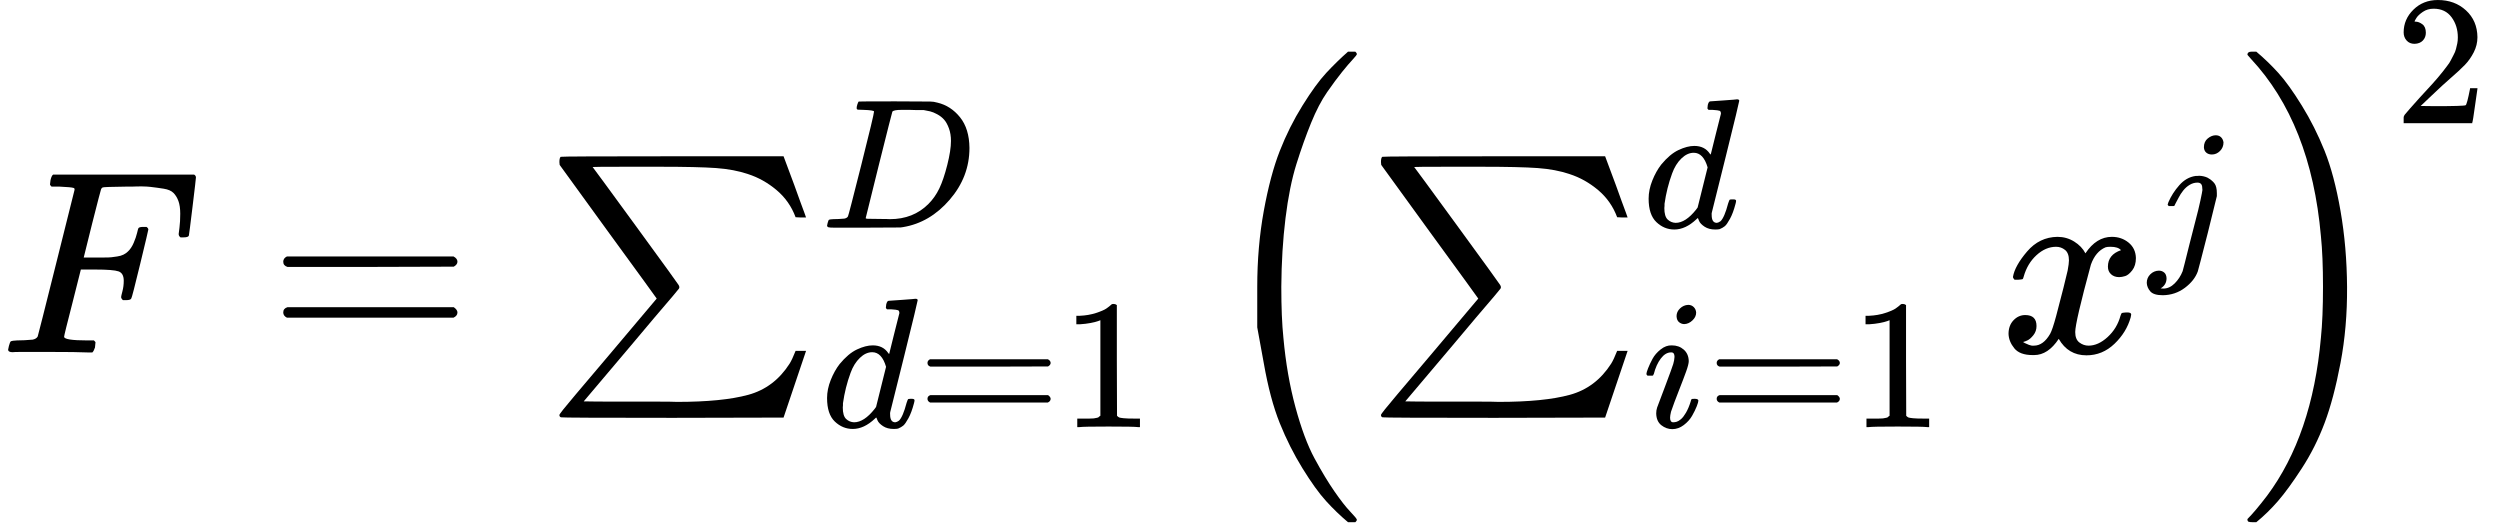
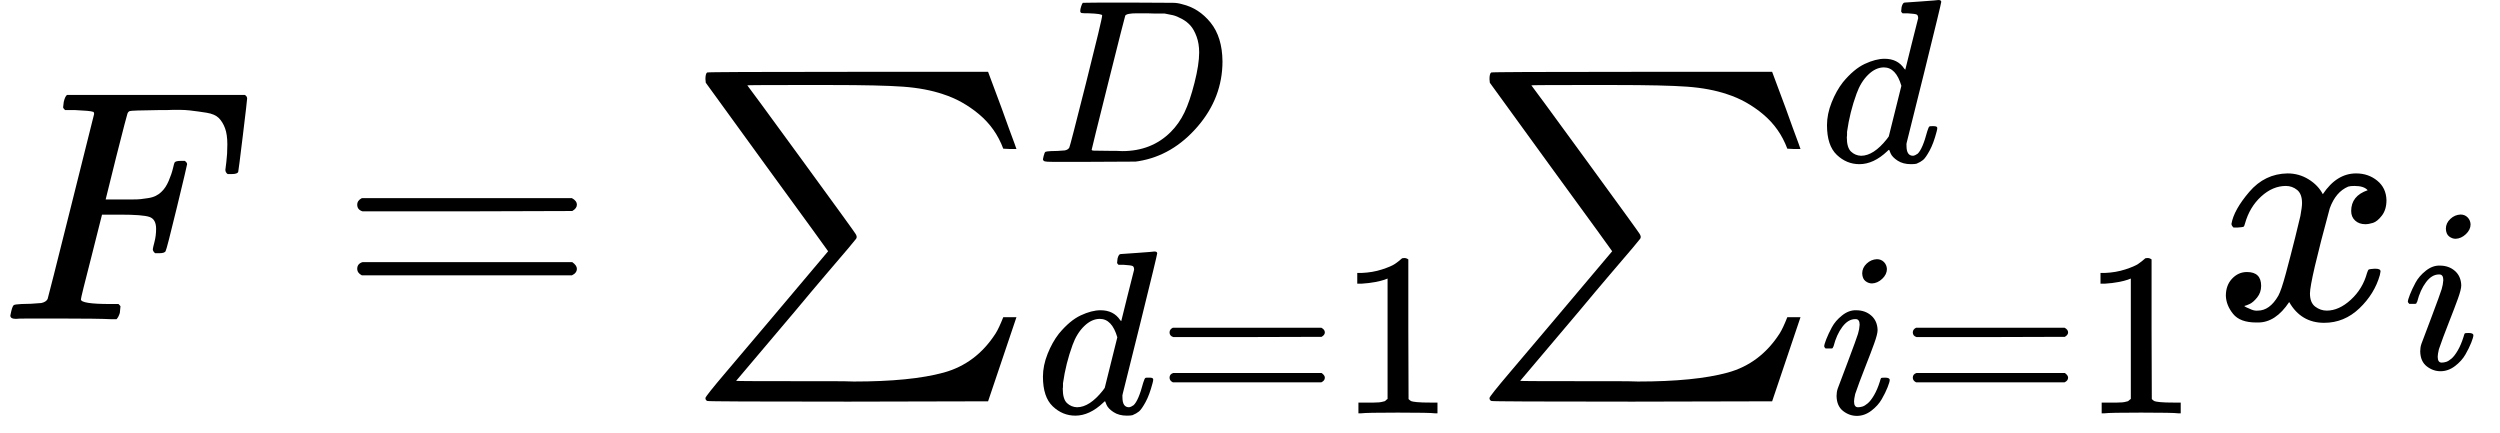
- <svg xmlns="http://www.w3.org/2000/svg" xmlns:xlink="http://www.w3.org/1999/xlink" width="21.624ex" height="4.518ex" viewBox="0 -1347.5 9557.8 1997" aria-hidden="true" style="">
+ <svg xmlns="http://www.w3.org/2000/svg" xmlns:xlink="http://www.w3.org/1999/xlink" width="17.148ex" height="2.966ex" viewBox="0 -967.8 7579.5 1311.1" aria-hidden="true" style="">
  <defs>
-     <path id="MJX-257-TEX-I-1D439" d="M48 1Q31 1 31 11Q31 13 34 25Q38 41 42 43T65 46Q92 46 125 49Q139 52 144 61Q146 66 215 342T285 622Q285 629 281 629Q273 632 228 634H197Q191 640 191 642T193 659Q197 676 203 680H742Q749 676 749 669Q749 664 736 557T722 447Q720 440 702 440H690Q683 445 683 453Q683 454 686 477T689 530Q689 560 682 579T663 610T626 626T575 633T503 634H480Q398 633 393 631Q388 629 386 623Q385 622 352 492L320 363H375Q378 363 398 363T426 364T448 367T472 374T489 386Q502 398 511 419T524 457T529 475Q532 480 548 480H560Q567 475 567 470Q567 467 536 339T502 207Q500 200 482 200H470Q463 206 463 212Q463 215 468 234T473 274Q473 303 453 310T364 317H309L277 190Q245 66 245 60Q245 46 334 46H359Q365 40 365 39T363 19Q359 6 353 0H336Q295 2 185 2Q120 2 86 2T48 1Z" />
-     <path id="MJX-257-TEX-N-3D" d="M56 347Q56 360 70 367H707Q722 359 722 347Q722 336 708 328L390 327H72Q56 332 56 347ZM56 153Q56 168 72 173H708Q722 163 722 153Q722 140 707 133H70Q56 140 56 153Z" />
-     <path id="MJX-257-TEX-SO-2211" d="M61 748Q64 750 489 750H913L954 640Q965 609 976 579T993 533T999 516H979L959 517Q936 579 886 621T777 682Q724 700 655 705T436 710H319Q183 710 183 709Q186 706 348 484T511 259Q517 250 513 244L490 216Q466 188 420 134T330 27L149 -187Q149 -188 362 -188Q388 -188 436 -188T506 -189Q679 -189 778 -162T936 -43Q946 -27 959 6H999L913 -249L489 -250Q65 -250 62 -248Q56 -246 56 -239Q56 -234 118 -161Q186 -81 245 -11L428 206Q428 207 242 462L57 717L56 728Q56 744 61 748Z" />
-     <path id="MJX-257-TEX-I-1D437" d="M287 628Q287 635 230 637Q207 637 200 638T193 647Q193 655 197 667T204 682Q206 683 403 683Q570 682 590 682T630 676Q702 659 752 597T803 431Q803 275 696 151T444 3L430 1L236 0H125H72Q48 0 41 2T33 11Q33 13 36 25Q40 41 44 43T67 46Q94 46 127 49Q141 52 146 61Q149 65 218 339T287 628ZM703 469Q703 507 692 537T666 584T629 613T590 629T555 636Q553 636 541 636T512 636T479 637H436Q392 637 386 627Q384 623 313 339T242 52Q242 48 253 48T330 47Q335 47 349 47T373 46Q499 46 581 128Q617 164 640 212T683 339T703 469Z" />
-     <path id="MJX-257-TEX-I-1D451" d="M366 683Q367 683 438 688T511 694Q523 694 523 686Q523 679 450 384T375 83T374 68Q374 26 402 26Q411 27 422 35Q443 55 463 131Q469 151 473 152Q475 153 483 153H487H491Q506 153 506 145Q506 140 503 129Q490 79 473 48T445 8T417 -8Q409 -10 393 -10Q359 -10 336 5T306 36L300 51Q299 52 296 50Q294 48 292 46Q233 -10 172 -10Q117 -10 75 30T33 157Q33 205 53 255T101 341Q148 398 195 420T280 442Q336 442 364 400Q369 394 369 396Q370 400 396 505T424 616Q424 629 417 632T378 637H357Q351 643 351 645T353 664Q358 683 366 683ZM352 326Q329 405 277 405Q242 405 210 374T160 293Q131 214 119 129Q119 126 119 118T118 106Q118 61 136 44T179 26Q233 26 290 98L298 109L352 326Z" />
-     <path id="MJX-257-TEX-N-31" d="M213 578L200 573Q186 568 160 563T102 556H83V602H102Q149 604 189 617T245 641T273 663Q275 666 285 666Q294 666 302 660V361L303 61Q310 54 315 52T339 48T401 46H427V0H416Q395 3 257 3Q121 3 100 0H88V46H114Q136 46 152 46T177 47T193 50T201 52T207 57T213 61V578Z" />
-     <path id="MJX-257-TEX-LO-28" d="M180 96T180 250T205 541T266 770T353 944T444 1069T527 1150H555Q561 1144 561 1141Q561 1137 545 1120T504 1072T447 995T386 878T330 721T288 513T272 251Q272 133 280 56Q293 -87 326 -209T399 -405T475 -531T536 -609T561 -640Q561 -643 555 -649H527Q483 -612 443 -568T353 -443T266 -270T205 -41Z" />
-     <path id="MJX-257-TEX-I-1D456" d="M184 600Q184 624 203 642T247 661Q265 661 277 649T290 619Q290 596 270 577T226 557Q211 557 198 567T184 600ZM21 287Q21 295 30 318T54 369T98 420T158 442Q197 442 223 419T250 357Q250 340 236 301T196 196T154 83Q149 61 149 51Q149 26 166 26Q175 26 185 29T208 43T235 78T260 137Q263 149 265 151T282 153Q302 153 302 143Q302 135 293 112T268 61T223 11T161 -11Q129 -11 102 10T74 74Q74 91 79 106T122 220Q160 321 166 341T173 380Q173 404 156 404H154Q124 404 99 371T61 287Q60 286 59 284T58 281T56 279T53 278T49 278T41 278H27Q21 284 21 287Z" />
-     <path id="MJX-257-TEX-I-1D465" d="M52 289Q59 331 106 386T222 442Q257 442 286 424T329 379Q371 442 430 442Q467 442 494 420T522 361Q522 332 508 314T481 292T458 288Q439 288 427 299T415 328Q415 374 465 391Q454 404 425 404Q412 404 406 402Q368 386 350 336Q290 115 290 78Q290 50 306 38T341 26Q378 26 414 59T463 140Q466 150 469 151T485 153H489Q504 153 504 145Q504 144 502 134Q486 77 440 33T333 -11Q263 -11 227 52Q186 -10 133 -10H127Q78 -10 57 16T35 71Q35 103 54 123T99 143Q142 143 142 101Q142 81 130 66T107 46T94 41L91 40Q91 39 97 36T113 29T132 26Q168 26 194 71Q203 87 217 139T245 247T261 313Q266 340 266 352Q266 380 251 392T217 404Q177 404 142 372T93 290Q91 281 88 280T72 278H58Q52 284 52 289Z" />
-     <path id="MJX-257-TEX-I-1D457" d="M297 596Q297 627 318 644T361 661Q378 661 389 651T403 623Q403 595 384 576T340 557Q322 557 310 567T297 596ZM288 376Q288 405 262 405Q240 405 220 393T185 362T161 325T144 293L137 279Q135 278 121 278H107Q101 284 101 286T105 299Q126 348 164 391T252 441Q253 441 260 441T272 442Q296 441 316 432Q341 418 354 401T367 348V332L318 133Q267 -67 264 -75Q246 -125 194 -164T75 -204Q25 -204 7 -183T-12 -137Q-12 -110 7 -91T53 -71Q70 -71 82 -81T95 -112Q95 -148 63 -167Q69 -168 77 -168Q111 -168 139 -140T182 -74L193 -32Q204 11 219 72T251 197T278 308T289 365Q289 372 288 376Z" />
-     <path id="MJX-257-TEX-LO-29" d="M35 1138Q35 1150 51 1150H56H69Q113 1113 153 1069T243 944T330 771T391 541T416 250T391 -40T330 -270T243 -443T152 -568T69 -649H56Q43 -649 39 -647T35 -637Q65 -607 110 -548Q283 -316 316 56Q324 133 324 251Q324 368 316 445Q278 877 48 1123Q36 1137 35 1138Z" />
-     <path id="MJX-257-TEX-N-32" d="M109 429Q82 429 66 447T50 491Q50 562 103 614T235 666Q326 666 387 610T449 465Q449 422 429 383T381 315T301 241Q265 210 201 149L142 93L218 92Q375 92 385 97Q392 99 409 186V189H449V186Q448 183 436 95T421 3V0H50V19V31Q50 38 56 46T86 81Q115 113 136 137Q145 147 170 174T204 211T233 244T261 278T284 308T305 340T320 369T333 401T340 431T343 464Q343 527 309 573T212 619Q179 619 154 602T119 569T109 550Q109 549 114 549Q132 549 151 535T170 489Q170 464 154 447T109 429Z" />
+     <path id="MJX-515-TEX-I-1D439" d="M48 1Q31 1 31 11Q31 13 34 25Q38 41 42 43T65 46Q92 46 125 49Q139 52 144 61Q146 66 215 342T285 622Q285 629 281 629Q273 632 228 634H197Q191 640 191 642T193 659Q197 676 203 680H742Q749 676 749 669Q749 664 736 557T722 447Q720 440 702 440H690Q683 445 683 453Q683 454 686 477T689 530Q689 560 682 579T663 610T626 626T575 633T503 634H480Q398 633 393 631Q388 629 386 623Q385 622 352 492L320 363H375Q378 363 398 363T426 364T448 367T472 374T489 386Q502 398 511 419T524 457T529 475Q532 480 548 480H560Q567 475 567 470Q567 467 536 339T502 207Q500 200 482 200H470Q463 206 463 212Q463 215 468 234T473 274Q473 303 453 310T364 317H309L277 190Q245 66 245 60Q245 46 334 46H359Q365 40 365 39T363 19Q359 6 353 0H336Q295 2 185 2Q120 2 86 2T48 1Z" />
+     <path id="MJX-515-TEX-N-3D" d="M56 347Q56 360 70 367H707Q722 359 722 347Q722 336 708 328L390 327H72Q56 332 56 347ZM56 153Q56 168 72 173H708Q722 163 722 153Q722 140 707 133H70Q56 140 56 153Z" />
+     <path id="MJX-515-TEX-SO-2211" d="M61 748Q64 750 489 750H913L954 640Q965 609 976 579T993 533T999 516H979L959 517Q936 579 886 621T777 682Q724 700 655 705T436 710H319Q183 710 183 709Q186 706 348 484T511 259Q517 250 513 244L490 216Q466 188 420 134T330 27L149 -187Q149 -188 362 -188Q388 -188 436 -188T506 -189Q679 -189 778 -162T936 -43Q946 -27 959 6H999L913 -249L489 -250Q65 -250 62 -248Q56 -246 56 -239Q56 -234 118 -161Q186 -81 245 -11L428 206Q428 207 242 462L57 717L56 728Q56 744 61 748Z" />
+     <path id="MJX-515-TEX-I-1D437" d="M287 628Q287 635 230 637Q207 637 200 638T193 647Q193 655 197 667T204 682Q206 683 403 683Q570 682 590 682T630 676Q702 659 752 597T803 431Q803 275 696 151T444 3L430 1L236 0H125H72Q48 0 41 2T33 11Q33 13 36 25Q40 41 44 43T67 46Q94 46 127 49Q141 52 146 61Q149 65 218 339T287 628ZM703 469Q703 507 692 537T666 584T629 613T590 629T555 636Q553 636 541 636T512 636T479 637H436Q392 637 386 627Q384 623 313 339T242 52Q242 48 253 48T330 47Q335 47 349 47T373 46Q499 46 581 128Q617 164 640 212T683 339T703 469Z" />
+     <path id="MJX-515-TEX-I-1D451" d="M366 683Q367 683 438 688T511 694Q523 694 523 686Q523 679 450 384T375 83T374 68Q374 26 402 26Q411 27 422 35Q443 55 463 131Q469 151 473 152Q475 153 483 153H487H491Q506 153 506 145Q506 140 503 129Q490 79 473 48T445 8T417 -8Q409 -10 393 -10Q359 -10 336 5T306 36L300 51Q299 52 296 50Q294 48 292 46Q233 -10 172 -10Q117 -10 75 30T33 157Q33 205 53 255T101 341Q148 398 195 420T280 442Q336 442 364 400Q369 394 369 396Q370 400 396 505T424 616Q424 629 417 632T378 637H357Q351 643 351 645T353 664Q358 683 366 683ZM352 326Q329 405 277 405Q242 405 210 374T160 293Q131 214 119 129Q119 126 119 118T118 106Q118 61 136 44T179 26Q233 26 290 98L298 109L352 326Z" />
+     <path id="MJX-515-TEX-N-31" d="M213 578L200 573Q186 568 160 563T102 556H83V602H102Q149 604 189 617T245 641T273 663Q275 666 285 666Q294 666 302 660V361L303 61Q310 54 315 52T339 48T401 46H427V0H416Q395 3 257 3Q121 3 100 0H88V46H114Q136 46 152 46T177 47T193 50T201 52T207 57T213 61V578Z" />
+     <path id="MJX-515-TEX-I-1D456" d="M184 600Q184 624 203 642T247 661Q265 661 277 649T290 619Q290 596 270 577T226 557Q211 557 198 567T184 600ZM21 287Q21 295 30 318T54 369T98 420T158 442Q197 442 223 419T250 357Q250 340 236 301T196 196T154 83Q149 61 149 51Q149 26 166 26Q175 26 185 29T208 43T235 78T260 137Q263 149 265 151T282 153Q302 153 302 143Q302 135 293 112T268 61T223 11T161 -11Q129 -11 102 10T74 74Q74 91 79 106T122 220Q160 321 166 341T173 380Q173 404 156 404H154Q124 404 99 371T61 287Q60 286 59 284T58 281T56 279T53 278T49 278T41 278H27Q21 284 21 287Z" />
+     <path id="MJX-515-TEX-I-1D465" d="M52 289Q59 331 106 386T222 442Q257 442 286 424T329 379Q371 442 430 442Q467 442 494 420T522 361Q522 332 508 314T481 292T458 288Q439 288 427 299T415 328Q415 374 465 391Q454 404 425 404Q412 404 406 402Q368 386 350 336Q290 115 290 78Q290 50 306 38T341 26Q378 26 414 59T463 140Q466 150 469 151T485 153H489Q504 153 504 145Q504 144 502 134Q486 77 440 33T333 -11Q263 -11 227 52Q186 -10 133 -10H127Q78 -10 57 16T35 71Q35 103 54 123T99 143Q142 143 142 101Q142 81 130 66T107 46T94 41L91 40Q91 39 97 36T113 29T132 26Q168 26 194 71Q203 87 217 139T245 247T261 313Q266 340 266 352Q266 380 251 392T217 404Q177 404 142 372T93 290Q91 281 88 280T72 278H58Q52 284 52 289Z" />
  </defs>
  <g stroke="currentColor" fill="currentColor" stroke-width="0" transform="matrix(1 0 0 -1 0 0)">
    <g data-mml-node="math">
      <g data-mml-node="mi">
-         <use xlink:href="#MJX-257-TEX-I-1D439" />
+         <use xlink:href="#MJX-515-TEX-I-1D439" />
      </g>
      <g data-mml-node="mo" transform="translate(1026.8, 0)">
-         <use xlink:href="#MJX-257-TEX-N-3D" />
+         <use xlink:href="#MJX-515-TEX-N-3D" />
      </g>
-       <g data-mml-node="mstyle" transform="translate(2082.6, 0)">
-         <g data-mml-node="munderover">
-           <g data-mml-node="mo">
-             <use xlink:href="#MJX-257-TEX-SO-2211" />
-           </g>
-           <g data-mml-node="TeXAtom" transform="translate(1056, 477.1) scale(0.707)" data-mjx-texclass="ORD">
-             <g data-mml-node="mi">
-               <use xlink:href="#MJX-257-TEX-I-1D437" />
+       <g data-mml-node="TeXAtom" data-mjx-texclass="ORD" transform="translate(2082.6, 0)">
+         <g data-mml-node="mstyle">
+           <g data-mml-node="munderover">
+             <g data-mml-node="mo">
+               <use xlink:href="#MJX-515-TEX-SO-2211" />
            </g>
-           </g>
-           <g data-mml-node="TeXAtom" transform="translate(1056, -285.4) scale(0.707)" data-mjx-texclass="ORD">
-             <g data-mml-node="mi">
-               <use xlink:href="#MJX-257-TEX-I-1D451" />
+             <g data-mml-node="TeXAtom" transform="translate(1056, 477.1) scale(0.707)" data-mjx-texclass="ORD">
+               <g data-mml-node="mi">
+                 <use xlink:href="#MJX-515-TEX-I-1D437" />
+               </g>
            </g>
-             <g data-mml-node="mo" transform="translate(520, 0)">
-               <use xlink:href="#MJX-257-TEX-N-3D" />
-             </g>
-             <g data-mml-node="mn" transform="translate(1298, 0)">
-               <use xlink:href="#MJX-257-TEX-N-31" />
+             <g data-mml-node="TeXAtom" transform="translate(1056, -285.4) scale(0.707)" data-mjx-texclass="ORD">
+               <g data-mml-node="mi">
+                 <use xlink:href="#MJX-515-TEX-I-1D451" />
+               </g>
+               <g data-mml-node="mo" transform="translate(520, 0)">
+                 <use xlink:href="#MJX-515-TEX-N-3D" />
+               </g>
+               <g data-mml-node="mn" transform="translate(1298, 0)">
+                 <use xlink:href="#MJX-515-TEX-N-31" />
+               </g>
            </g>
          </g>
        </g>
-         <g data-mml-node="msup" transform="translate(2544, 0)">
-           <g data-mml-node="mrow">
+       </g>
+       <g data-mml-node="TeXAtom" data-mjx-texclass="ORD" transform="translate(4459.9, 0)">
+         <g data-mml-node="mstyle">
+           <g data-mml-node="munderover">
            <g data-mml-node="mo">
-               <use xlink:href="#MJX-257-TEX-LO-28" />
+               <use xlink:href="#MJX-515-TEX-SO-2211" />
            </g>
-             <g data-mml-node="mstyle" transform="translate(597, 0)">
-               <g data-mml-node="munderover">
-                 <g data-mml-node="mo">
-                   <use xlink:href="#MJX-257-TEX-SO-2211" />
-                 </g>
-                 <g data-mml-node="TeXAtom" transform="translate(1056, 477.1) scale(0.707)" data-mjx-texclass="ORD">
-                   <g data-mml-node="mi">
-                     <use xlink:href="#MJX-257-TEX-I-1D451" />
-                   </g>
-                 </g>
-                 <g data-mml-node="TeXAtom" transform="translate(1056, -285.4) scale(0.707)" data-mjx-texclass="ORD">
-                   <g data-mml-node="mi">
-                     <use xlink:href="#MJX-257-TEX-I-1D456" />
-                   </g>
-                   <g data-mml-node="mo" transform="translate(345, 0)">
-                     <use xlink:href="#MJX-257-TEX-N-3D" />
-                   </g>
-                   <g data-mml-node="mn" transform="translate(1123, 0)">
-                     <use xlink:href="#MJX-257-TEX-N-31" />
-                   </g>
-                 </g>
-               </g>
-               <g data-mml-node="msup" transform="translate(2420.3, 0)">
-                 <g data-mml-node="mi">
-                   <use xlink:href="#MJX-257-TEX-I-1D465" />
-                 </g>
-                 <g data-mml-node="mi" transform="translate(572, 363) scale(0.707)">
-                   <use xlink:href="#MJX-257-TEX-I-1D457" />
-                 </g>
+             <g data-mml-node="TeXAtom" transform="translate(1056, 477.1) scale(0.707)" data-mjx-texclass="ORD">
+               <g data-mml-node="mi">
+                 <use xlink:href="#MJX-515-TEX-I-1D451" />
              </g>
            </g>
-             <g data-mml-node="mo" transform="translate(3930.6, 0)">
-               <use xlink:href="#MJX-257-TEX-LO-29" />
+             <g data-mml-node="TeXAtom" transform="translate(1056, -285.4) scale(0.707)" data-mjx-texclass="ORD">
+               <g data-mml-node="mi">
+                 <use xlink:href="#MJX-515-TEX-I-1D456" />
+               </g>
+               <g data-mml-node="mo" transform="translate(345, 0)">
+                 <use xlink:href="#MJX-515-TEX-N-3D" />
+               </g>
+               <g data-mml-node="mn" transform="translate(1123, 0)">
+                 <use xlink:href="#MJX-515-TEX-N-31" />
+               </g>
            </g>
          </g>
-           <g data-mml-node="mn" transform="translate(4527.6, 876.6) scale(0.707)">
-             <use xlink:href="#MJX-257-TEX-N-32" />
-           </g>
+         </g>
+       </g>
+       <g data-mml-node="msub" transform="translate(6713.6, 0)">
+         <g data-mml-node="mi">
+           <use xlink:href="#MJX-515-TEX-I-1D465" />
+         </g>
+         <g data-mml-node="mi" transform="translate(572, -150) scale(0.707)">
+           <use xlink:href="#MJX-515-TEX-I-1D456" />
        </g>
      </g>
    </g>
  </g>
</svg>
